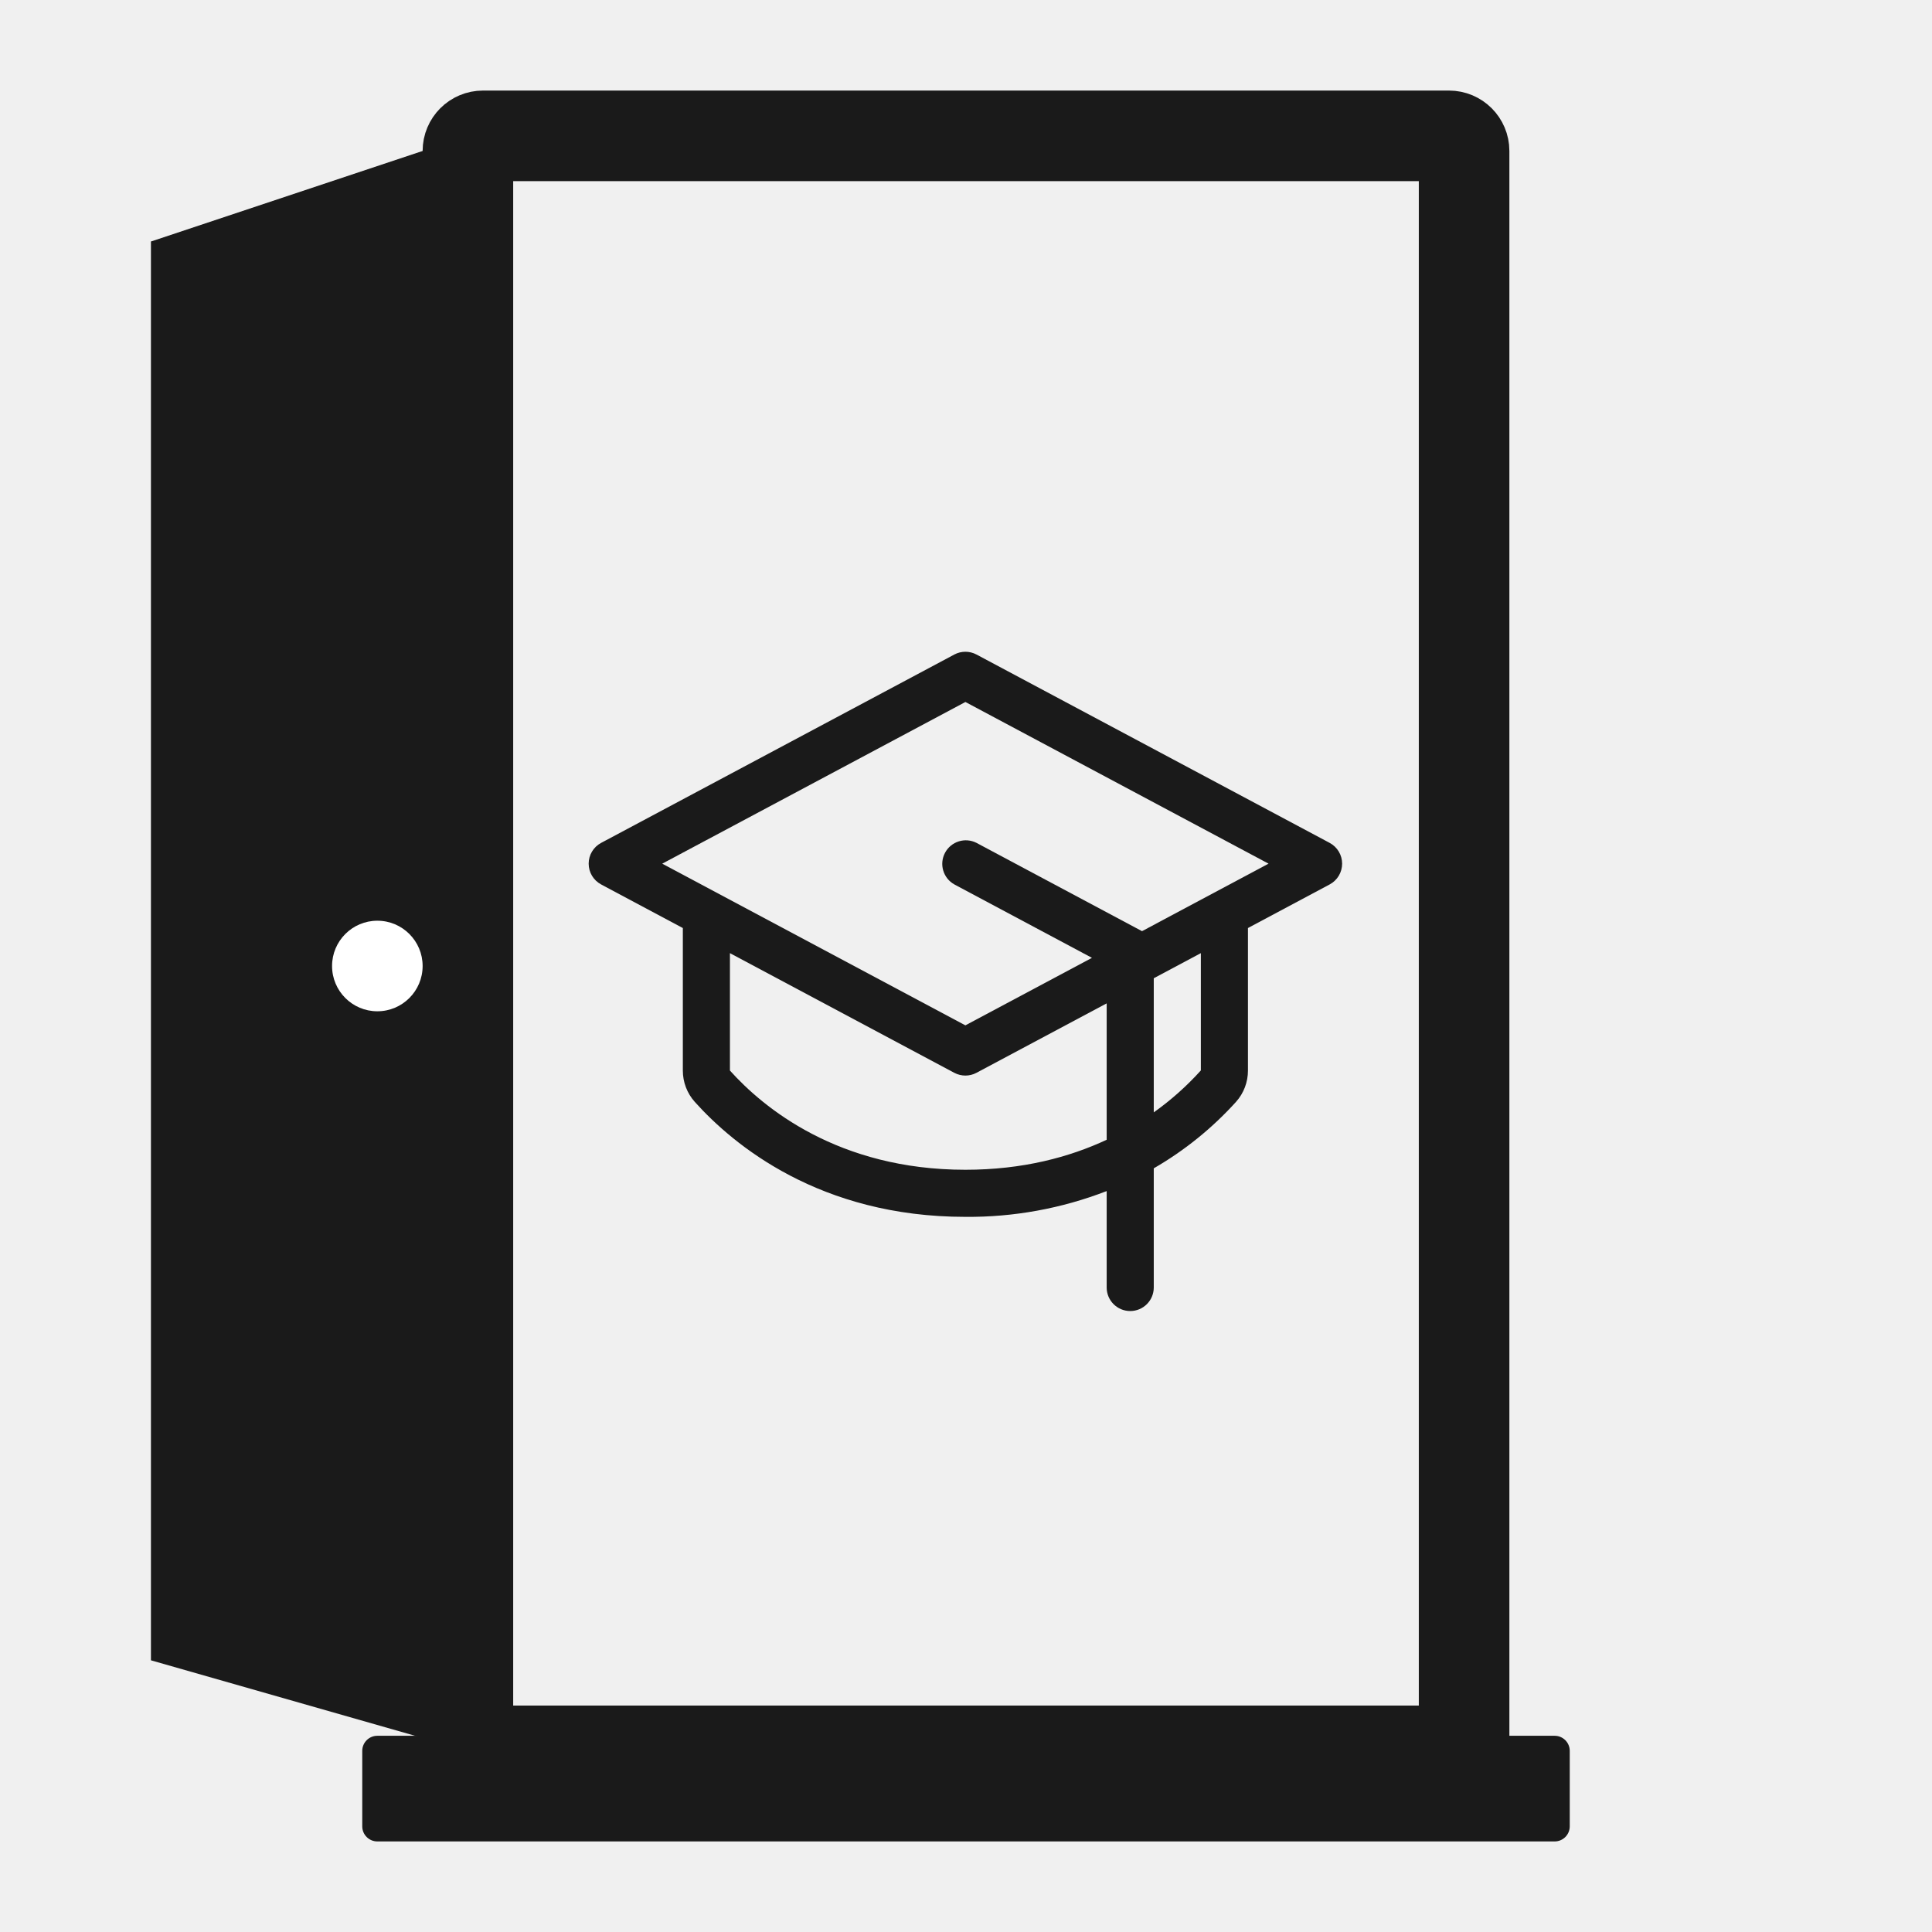
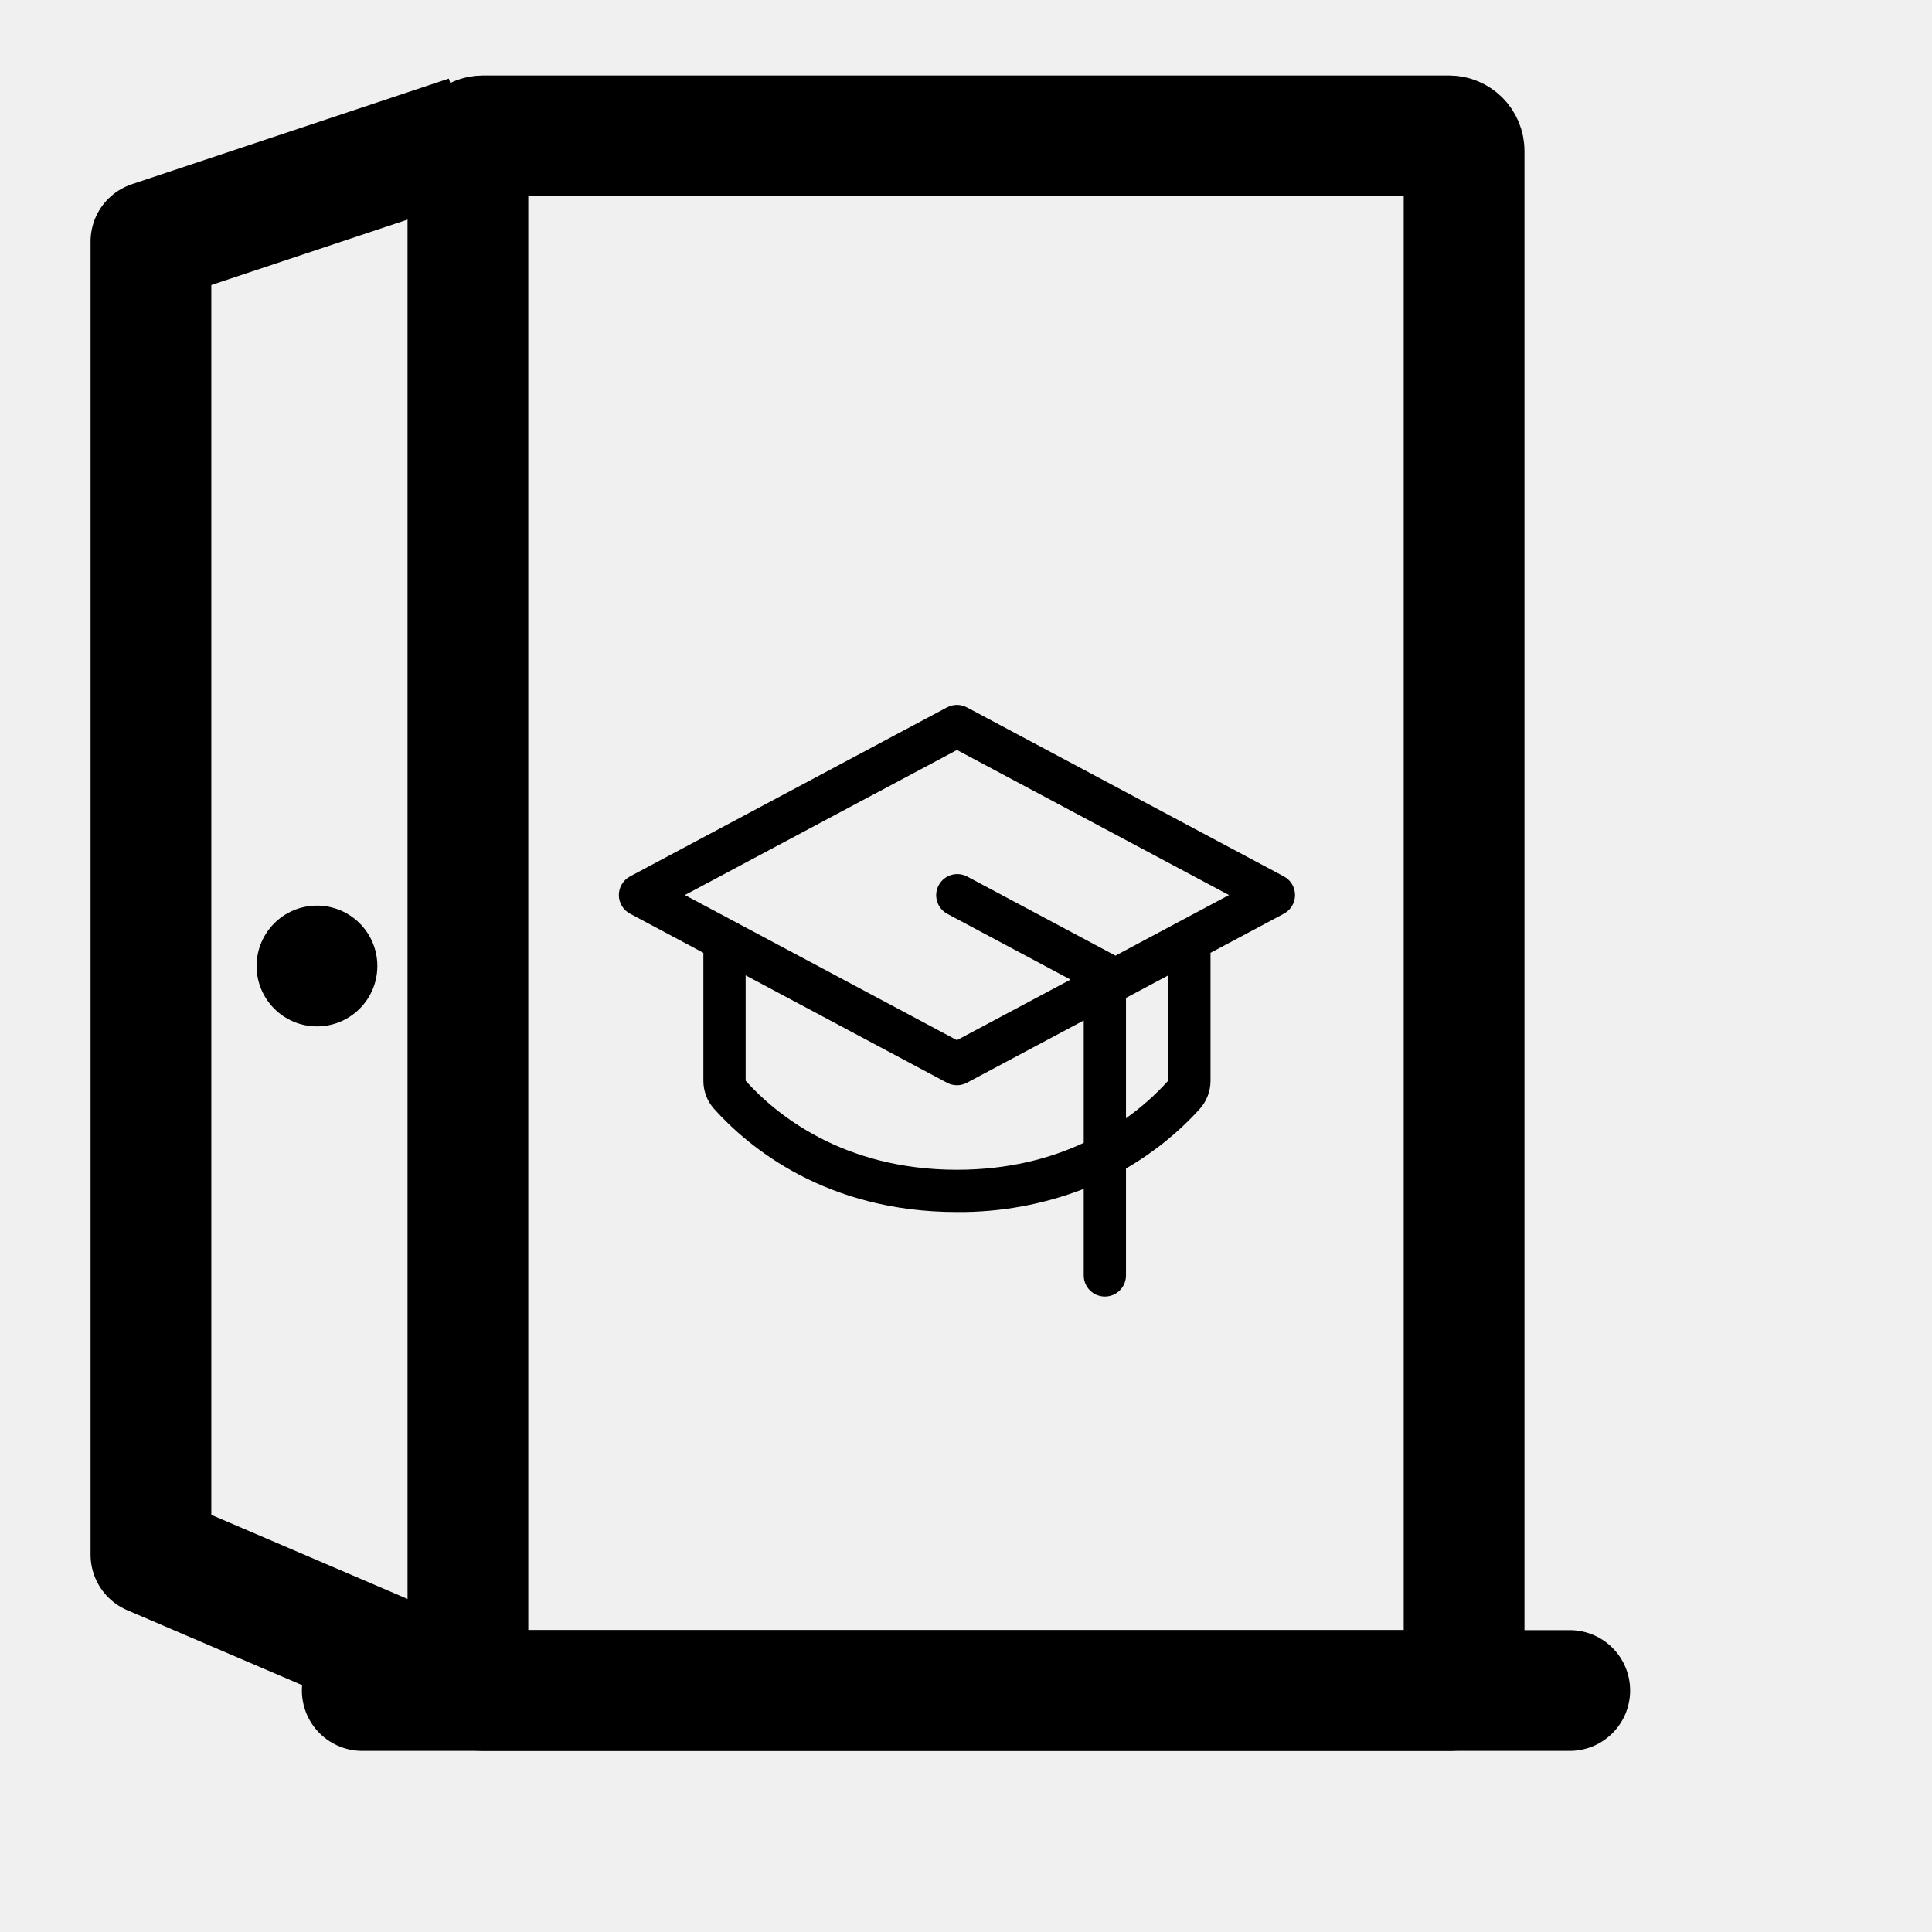
<svg xmlns="http://www.w3.org/2000/svg" width="256" height="256" viewBox="0 0 256 256" fill="none">
-   <rect x="48" y="230" width="160" height="14" rx="2" fill="#1a1a1a" />
-   <rect x="62" y="18" width="132" height="214" rx="2" stroke="#1a1a1a" stroke-width="12" fill="none" />
-   <path d="M62,18 L20,32 L20,220 L62,232 Z" fill="#1a1a1a" />
-   <circle cx="50" cy="128" r="6" fill="white" />
-   <g transform="translate(78, 77) scale(0.39)">
-     <path fill="#1a1a1a" d="M251.76,88.94l-120-64a8,8,0,0,0-7.52,0l-120,64a8,8,0,0,0,0,14.12L32,117.87v48.42a15.91,15.91,0,0,0,4.06,10.65C49.16,191.53,78.51,216,128,216a130,130,0,0,0,48-8.76V240a8,8,0,0,0,16,0V199.51a115.63,115.63,0,0,0,27.94-22.57A15.91,15.91,0,0,0,224,166.29V117.87l27.76-14.81a8,8,0,0,0,0-14.12ZM128,200c-43.27,0-68.72-21.14-80-33.71V126.4l76.24,40.66a8,8,0,0,0,7.52,0L176,143.47v46.34C163.4,195.69,147.52,200,128,200Zm80-33.75a97.83,97.83,0,0,1-16,14.25V134.93l16-8.53ZM188,118.94l-.22-.13-56-29.87a8,8,0,0,0-7.52,14.12L171,128l-43,22.93L25,96,128,41.07,231,96Z" />
+   <line x1="48" y1="224" x2="208" y2="224" stroke="currentColor" stroke-width="16" stroke-linecap="round" />
+   <rect x="62" y="18" width="132" height="206" rx="2" stroke="currentColor" stroke-width="16" fill="none" />
+   <path d="M62,18 L20,32 L20,206 L62,224" stroke="currentColor" stroke-width="16" stroke-linejoin="round" fill="none" />
+   <circle cx="42" cy="128" r="8" fill="currentColor" />
+   <g transform="translate(82, 85) scale(0.35)">
+     <path fill="currentColor" d="M251.76,88.94l-120-64a8,8,0,0,0-7.52,0l-120,64a8,8,0,0,0,0,14.12L32,117.87v48.42a15.91,15.91,0,0,0,4.06,10.65C49.16,191.53,78.51,216,128,216a130,130,0,0,0,48-8.76V240a8,8,0,0,0,16,0V199.51a115.63,115.63,0,0,0,27.94-22.57A15.91,15.91,0,0,0,224,166.29V117.87l27.76-14.81a8,8,0,0,0,0-14.12ZM128,200c-43.27,0-68.72-21.14-80-33.71V126.4l76.24,40.66a8,8,0,0,0,7.52,0L176,143.47v46.34C163.4,195.69,147.52,200,128,200Zm80-33.75a97.83,97.83,0,0,1-16,14.25V134.93l16-8.53ZM188,118.94l-.22-.13-56-29.87a8,8,0,0,0-7.52,14.12L171,128l-43,22.93L25,96,128,41.07,231,96Z" />
  </g>
</svg>
